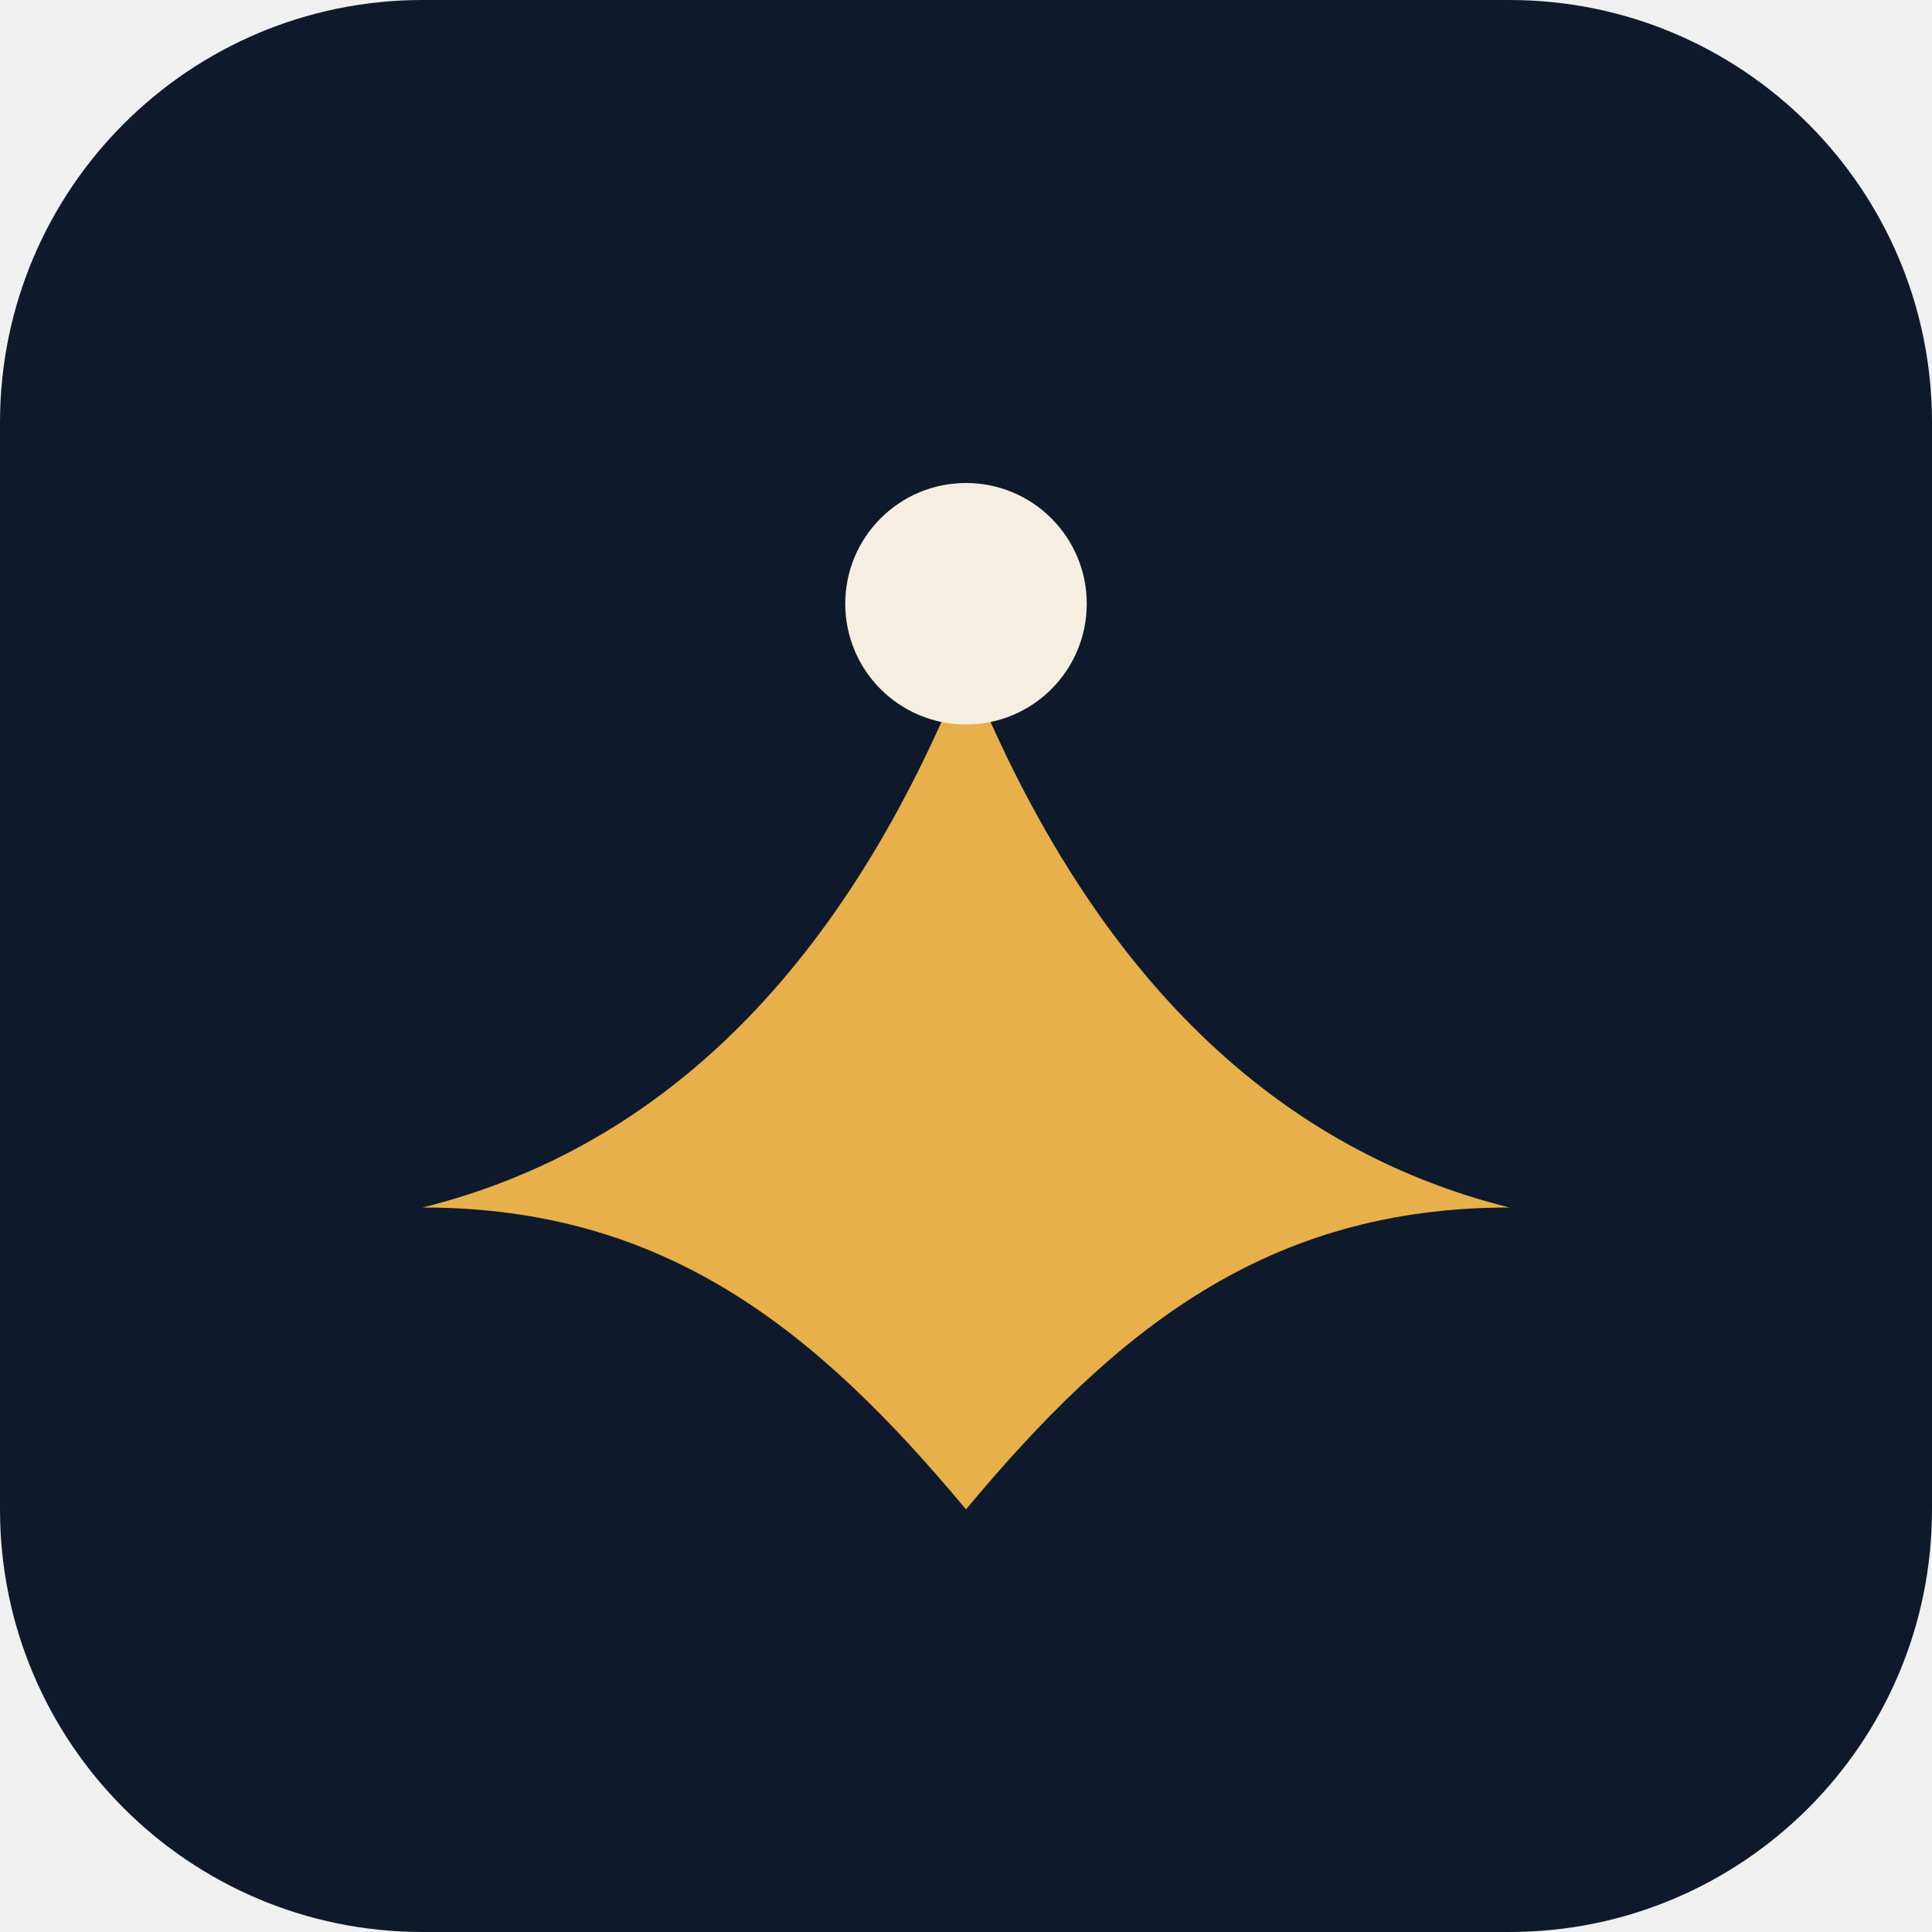
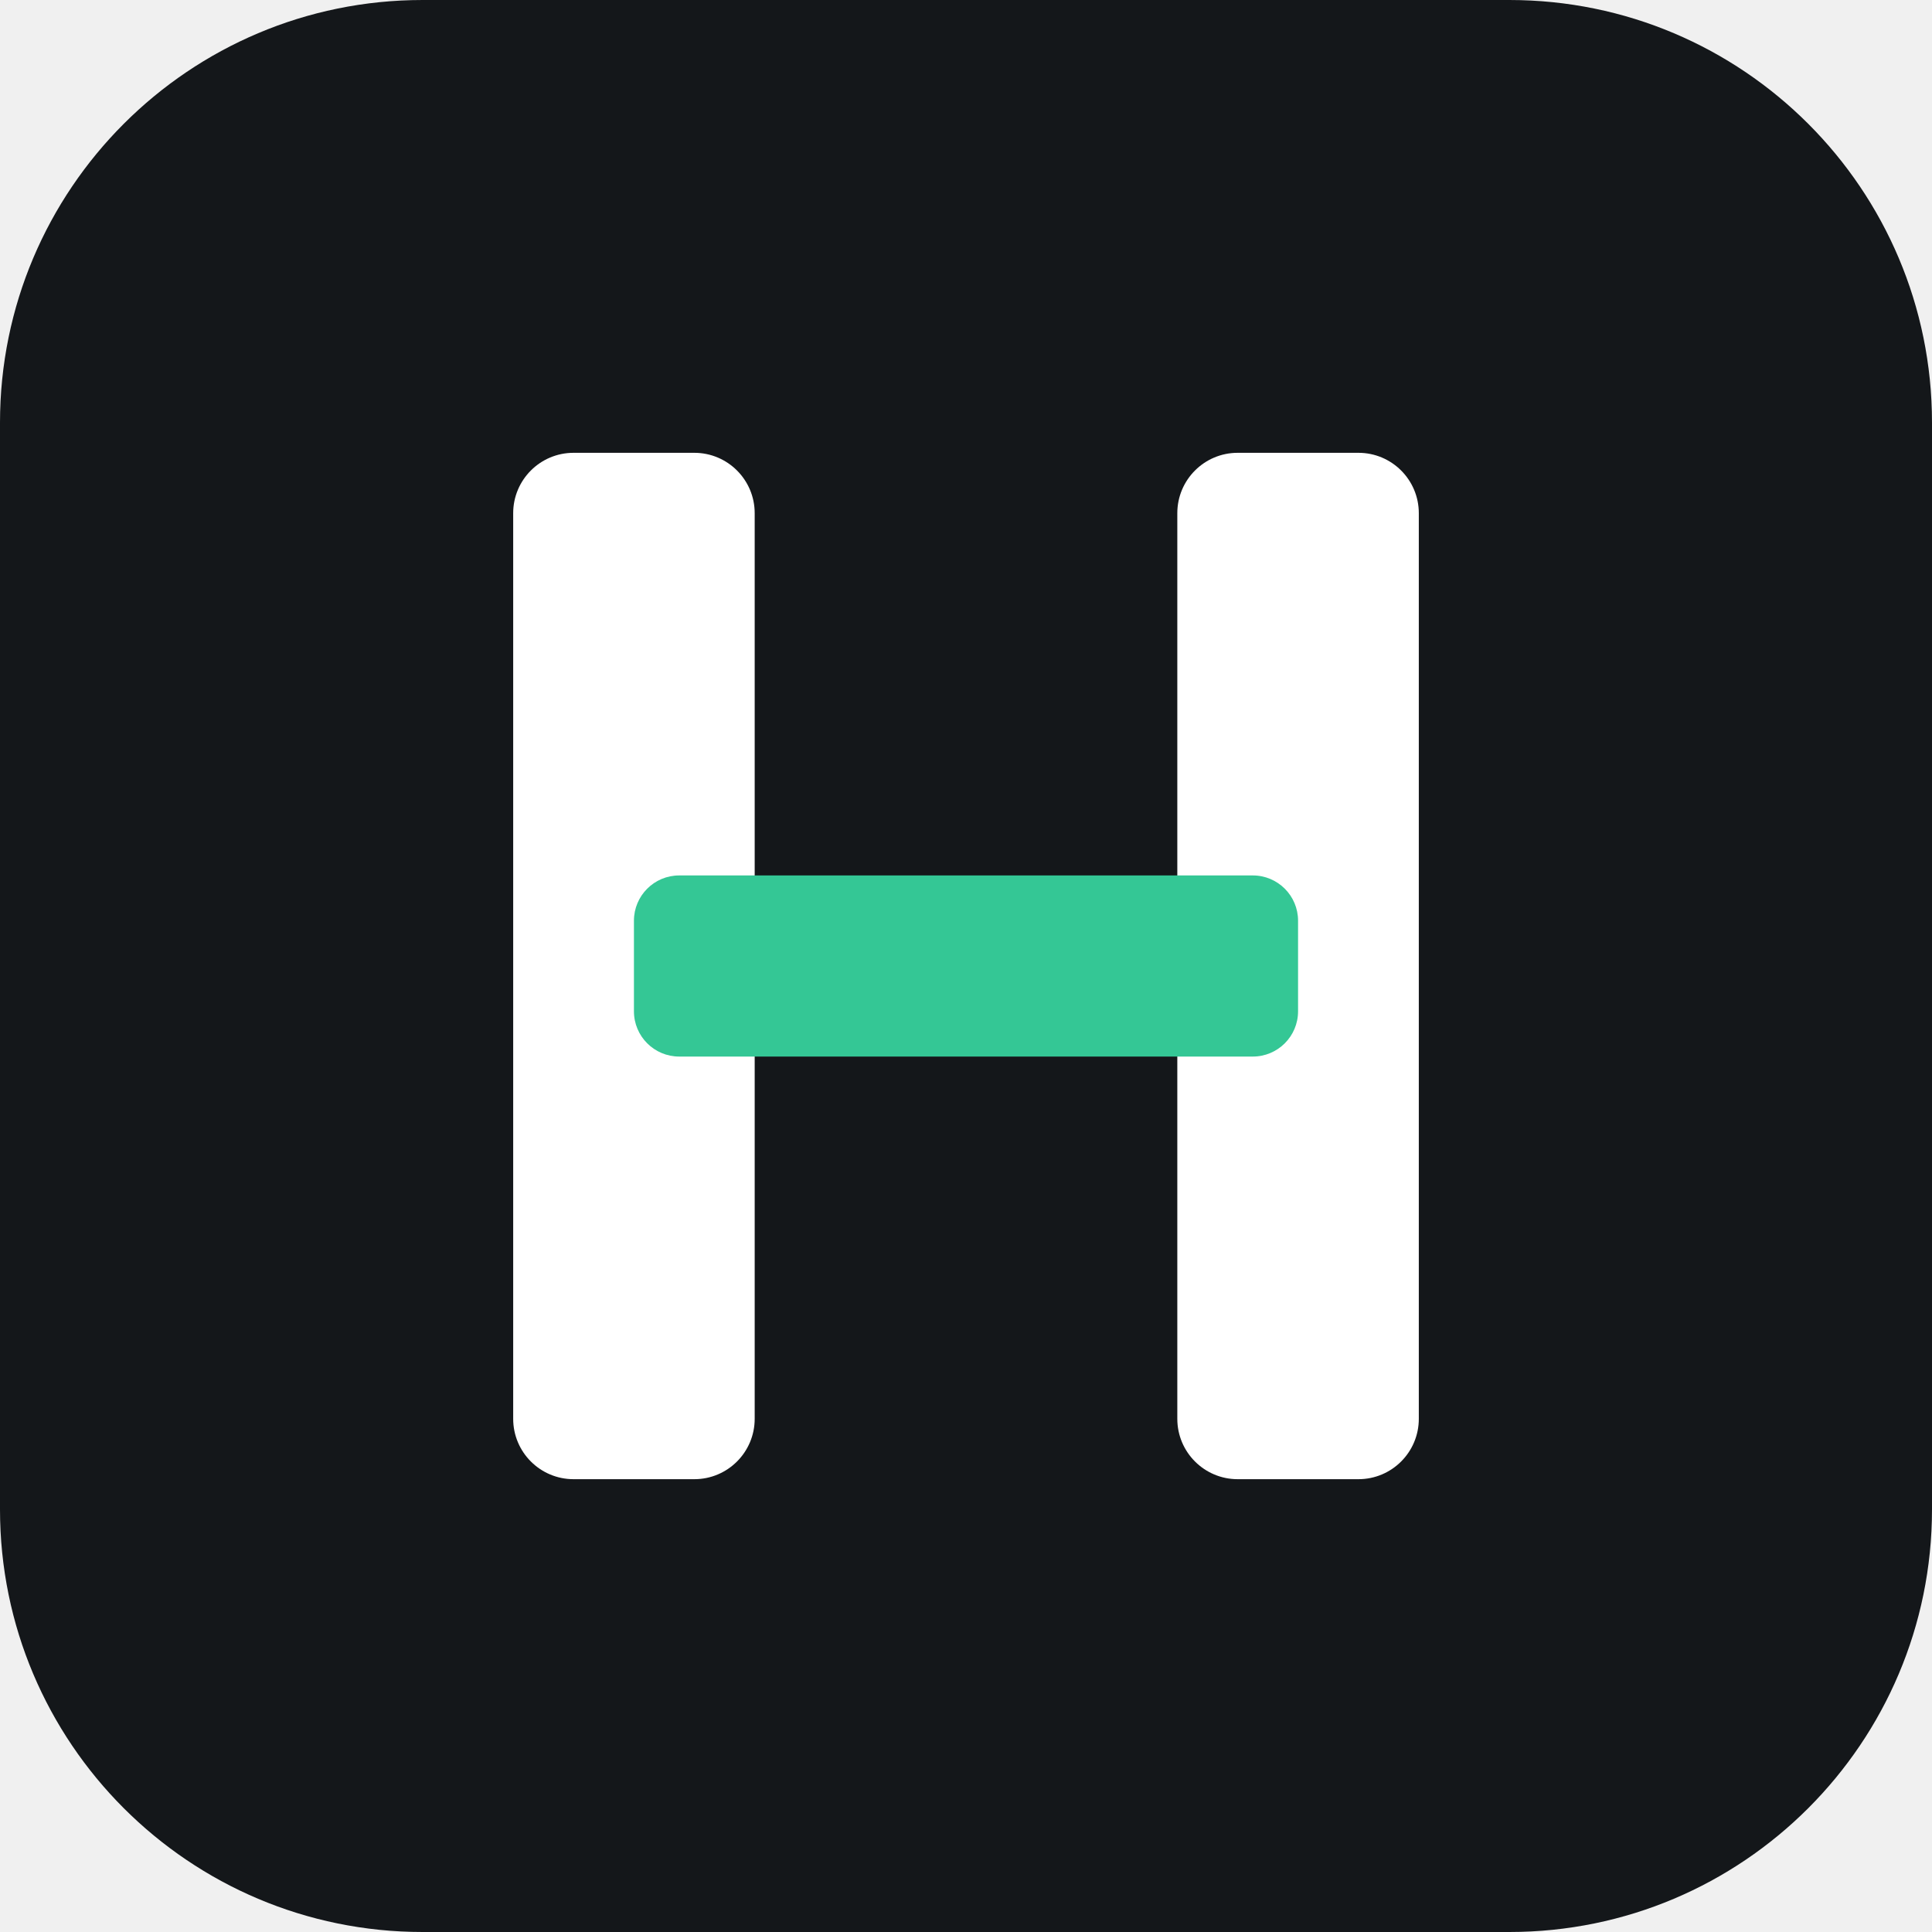
<svg xmlns="http://www.w3.org/2000/svg" viewBox="0 0 64 64">
-   <rect width="64" height="64" rx="14" fill="#0e1a2b" />
-   <path d="M14 40c8-2 14-8 18-18 4 10 10 16 18 18-8 0-13 4-18 10-5-6-10-10-18-10z" fill="#e8b04a" />
-   <circle cx="32" cy="20" r="4" fill="#f5efe1" />
+   <rect width="64" height="64" rx="14" fill="#14171a" />
+   <rect x="17" y="15" width="8" height="34" rx="2" fill="#fff" />
+   <rect x="39" y="15" width="8" height="34" rx="2" fill="#fff" />
+   <rect x="21" y="29" width="22" height="6" rx="1.5" fill="#34c795" />
</svg>
